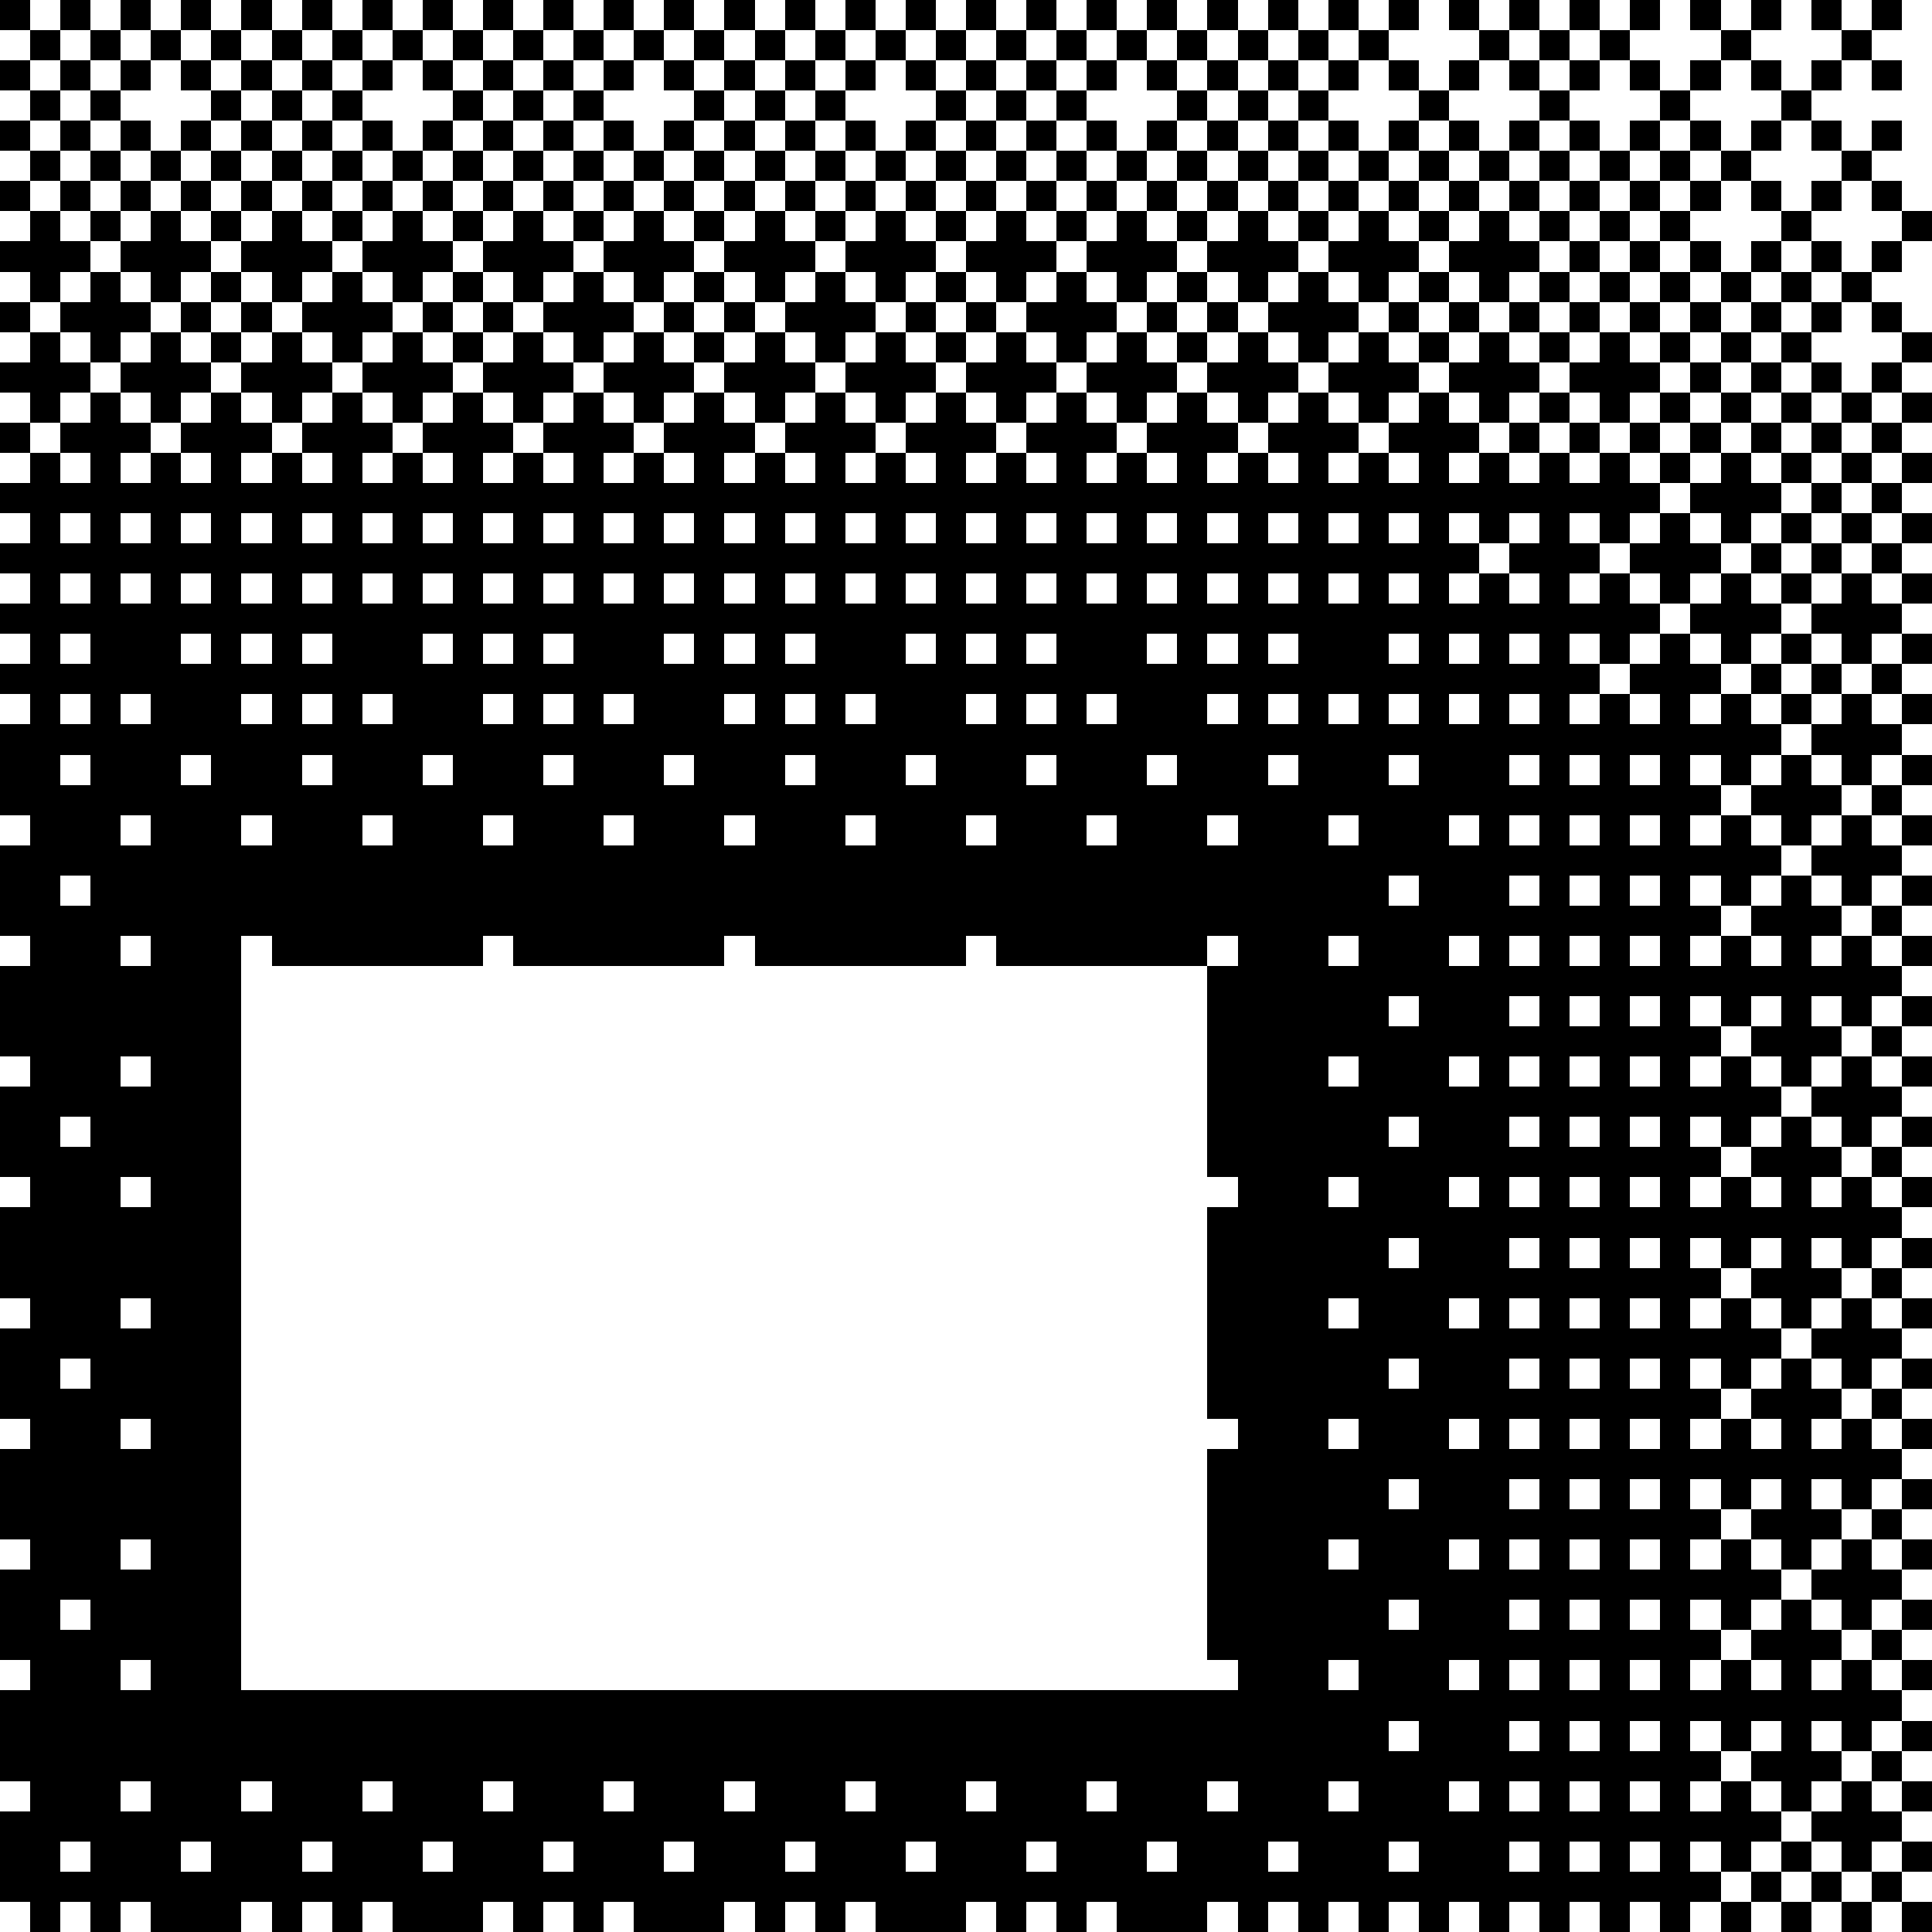
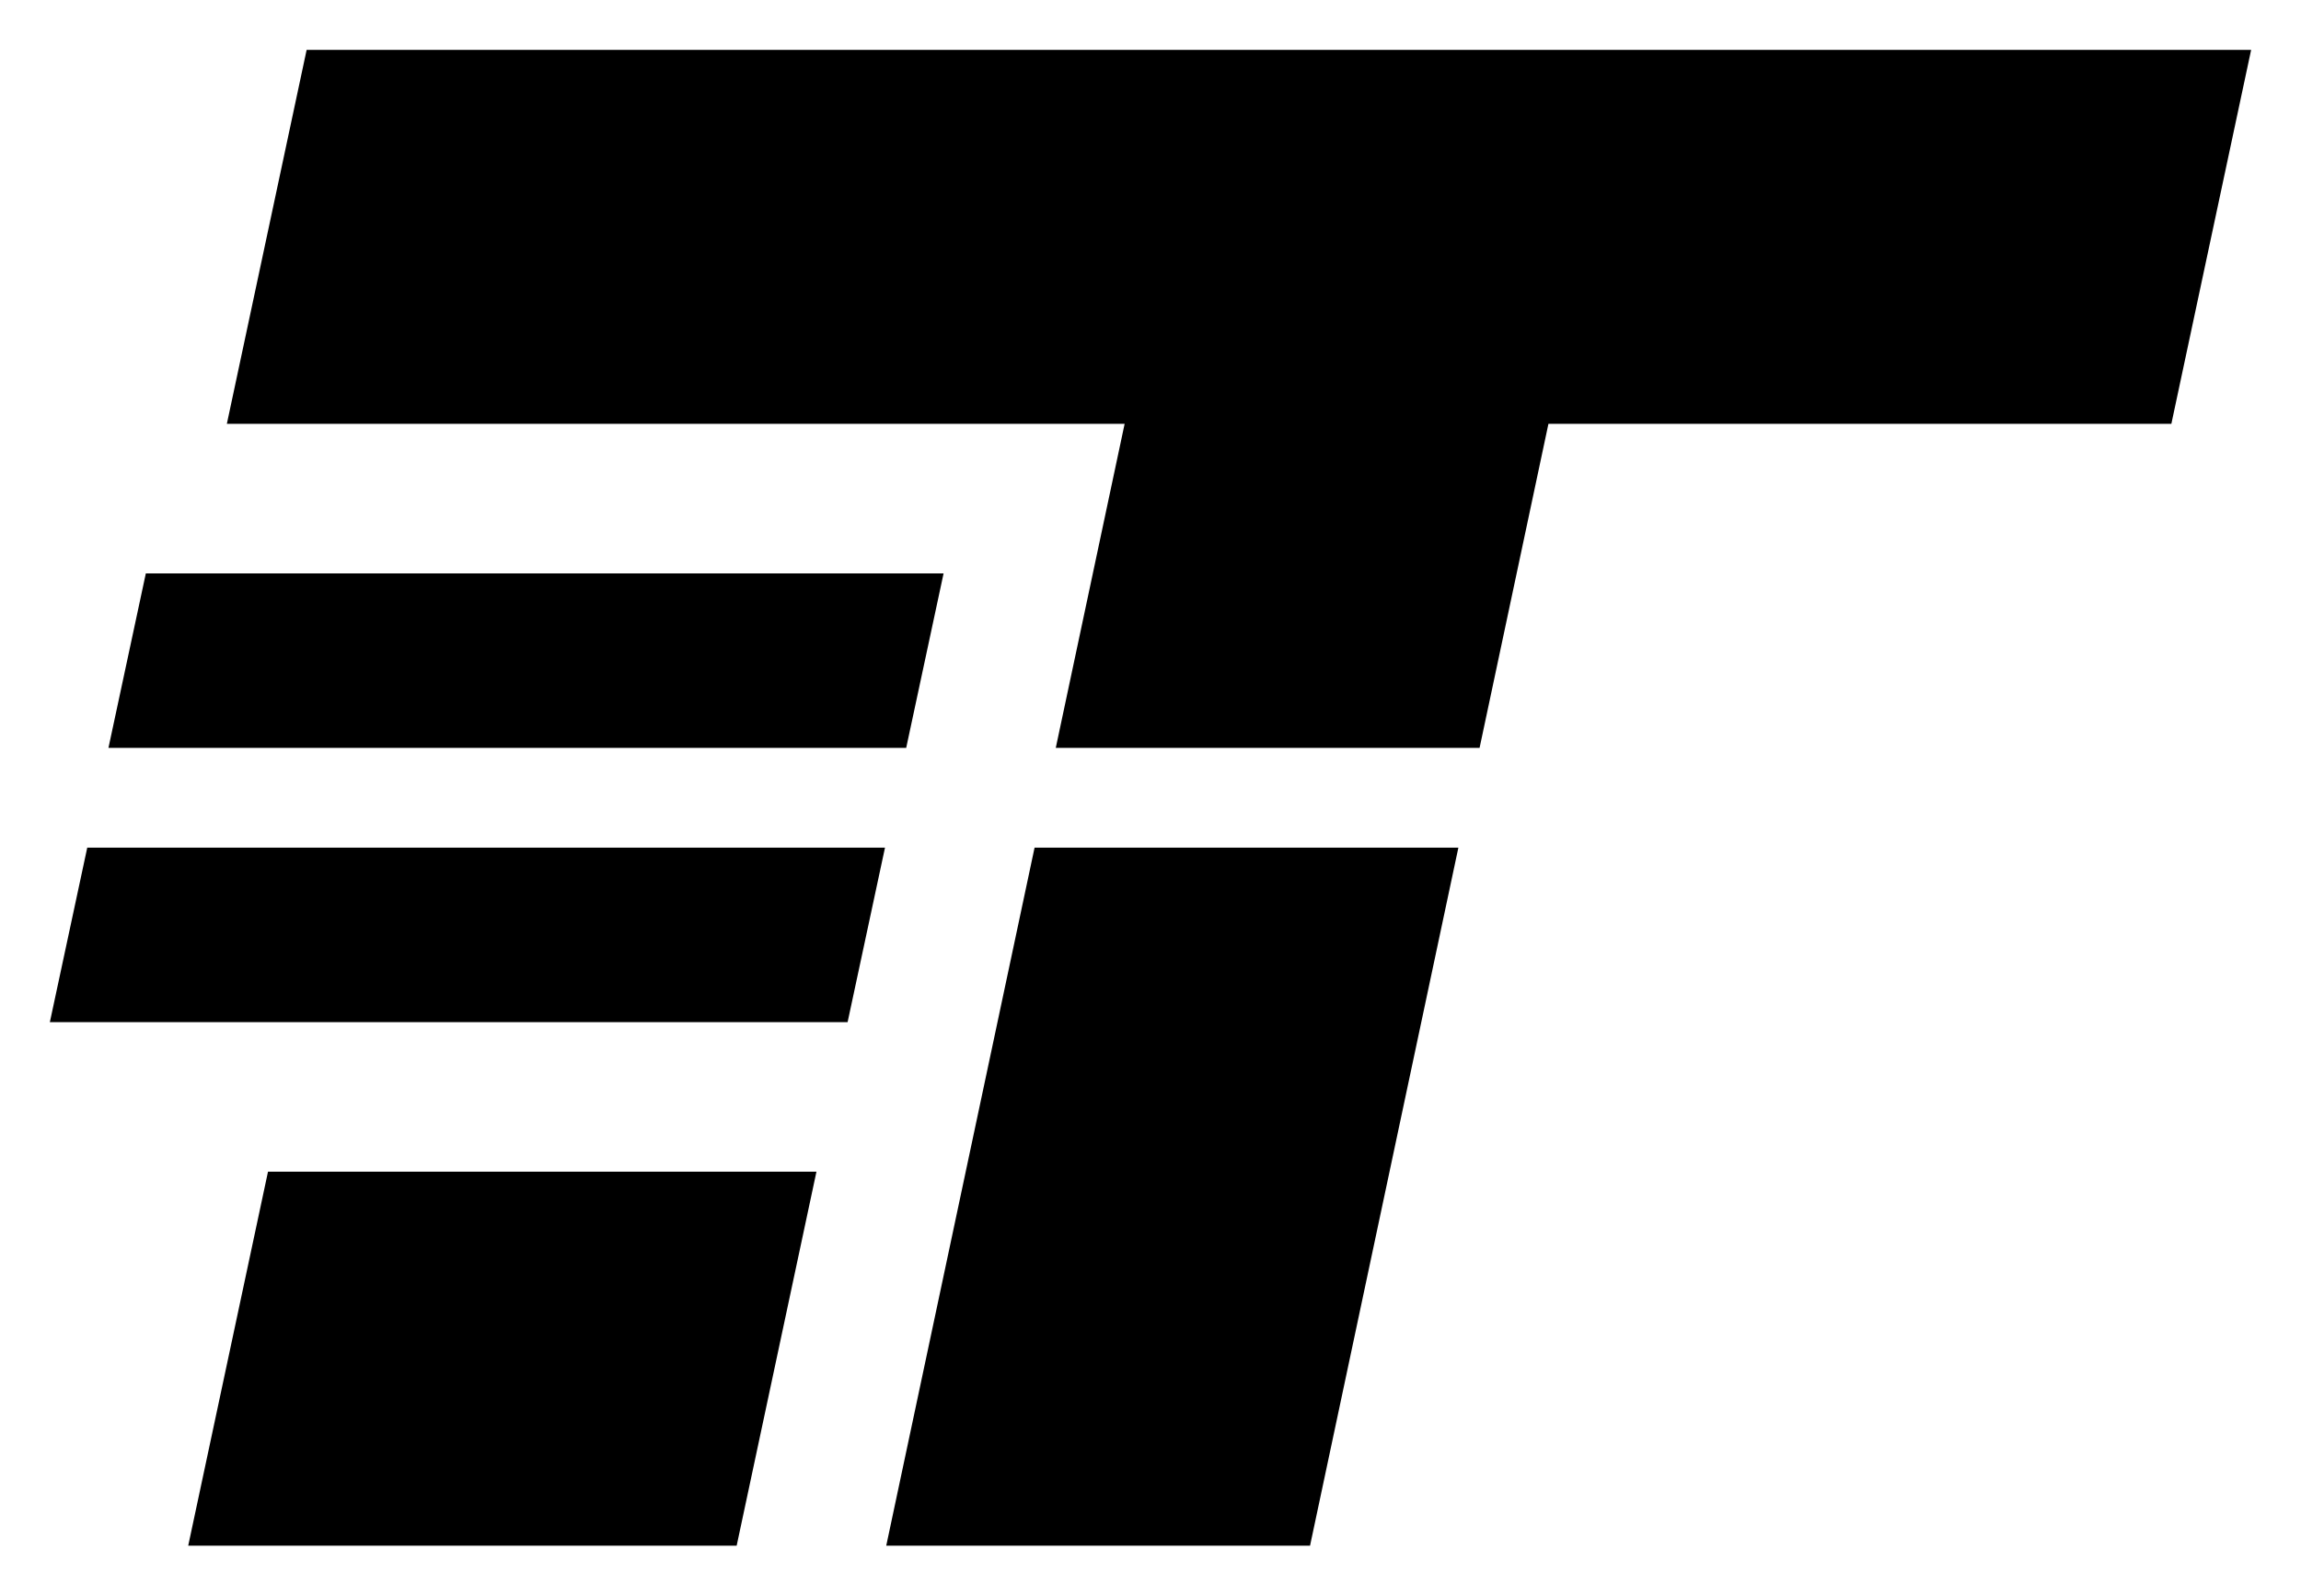
- <svg xmlns="http://www.w3.org/2000/svg" viewBox="0 0 64 64" width="512" height="512" fill="currentColor" shape-rendering="crispEdges" role="img" aria-label="Turboslide">
-   <rect x="0" y="0" width="1" height="1" />
-   <rect x="2" y="0" width="1" height="1" />
-   <rect x="4" y="0" width="1" height="1" />
-   <rect x="6" y="0" width="1" height="1" />
-   <rect x="8" y="0" width="1" height="1" />
-   <rect x="10" y="0" width="1" height="1" />
-   <rect x="12" y="0" width="1" height="1" />
-   <rect x="14" y="0" width="1" height="1" />
-   <rect x="16" y="0" width="1" height="1" />
-   <rect x="18" y="0" width="1" height="1" />
-   <rect x="20" y="0" width="1" height="1" />
-   <rect x="22" y="0" width="1" height="1" />
-   <rect x="24" y="0" width="1" height="1" />
-   <rect x="26" y="0" width="1" height="1" />
-   <rect x="28" y="0" width="1" height="1" />
-   <rect x="30" y="0" width="1" height="1" />
-   <rect x="32" y="0" width="1" height="1" />
-   <rect x="34" y="0" width="1" height="1" />
-   <rect x="36" y="0" width="1" height="1" />
-   <rect x="38" y="0" width="1" height="1" />
-   <rect x="40" y="0" width="1" height="1" />
-   <rect x="42" y="0" width="1" height="1" />
-   <rect x="44" y="0" width="1" height="1" />
-   <rect x="46" y="0" width="1" height="1" />
-   <rect x="48" y="0" width="1" height="1" />
-   <rect x="50" y="0" width="1" height="1" />
-   <rect x="52" y="0" width="1" height="1" />
-   <rect x="54" y="0" width="1" height="1" />
-   <rect x="56" y="0" width="1" height="1" />
-   <rect x="58" y="0" width="1" height="1" />
-   <rect x="60" y="0" width="1" height="1" />
-   <rect x="62" y="0" width="1" height="1" />
-   <rect x="1" y="1" width="1" height="1" />
-   <rect x="3" y="1" width="1" height="1" />
-   <rect x="5" y="1" width="1" height="1" />
-   <rect x="7" y="1" width="1" height="1" />
-   <rect x="9" y="1" width="1" height="1" />
-   <rect x="11" y="1" width="1" height="1" />
-   <rect x="13" y="1" width="1" height="1" />
-   <rect x="15" y="1" width="1" height="1" />
-   <rect x="17" y="1" width="1" height="1" />
-   <rect x="19" y="1" width="1" height="1" />
-   <rect x="21" y="1" width="1" height="1" />
-   <rect x="23" y="1" width="1" height="1" />
-   <rect x="25" y="1" width="1" height="1" />
-   <rect x="27" y="1" width="1" height="1" />
-   <rect x="29" y="1" width="1" height="1" />
-   <rect x="31" y="1" width="1" height="1" />
-   <rect x="33" y="1" width="1" height="1" />
-   <rect x="35" y="1" width="1" height="1" />
-   <rect x="37" y="1" width="1" height="1" />
-   <rect x="39" y="1" width="1" height="1" />
-   <rect x="41" y="1" width="1" height="1" />
-   <rect x="43" y="1" width="1" height="1" />
-   <rect x="45" y="1" width="1" height="1" />
-   <rect x="49" y="1" width="1" height="1" />
-   <rect x="51" y="1" width="1" height="1" />
-   <rect x="53" y="1" width="1" height="1" />
-   <rect x="57" y="1" width="1" height="1" />
-   <rect x="61" y="1" width="1" height="1" />
-   <rect x="0" y="2" width="1" height="1" />
-   <rect x="2" y="2" width="1" height="1" />
-   <rect x="4" y="2" width="1" height="1" />
-   <rect x="6" y="2" width="1" height="1" />
-   <rect x="8" y="2" width="1" height="1" />
-   <rect x="10" y="2" width="1" height="1" />
-   <rect x="12" y="2" width="1" height="1" />
-   <rect x="14" y="2" width="1" height="1" />
-   <rect x="16" y="2" width="1" height="1" />
-   <rect x="18" y="2" width="1" height="1" />
-   <rect x="20" y="2" width="1" height="1" />
-   <rect x="22" y="2" width="1" height="1" />
-   <rect x="24" y="2" width="1" height="1" />
-   <rect x="26" y="2" width="1" height="1" />
-   <rect x="28" y="2" width="1" height="1" />
-   <rect x="30" y="2" width="1" height="1" />
-   <rect x="32" y="2" width="1" height="1" />
-   <rect x="34" y="2" width="1" height="1" />
-   <rect x="36" y="2" width="1" height="1" />
-   <rect x="38" y="2" width="1" height="1" />
-   <rect x="40" y="2" width="1" height="1" />
-   <rect x="42" y="2" width="1" height="1" />
-   <rect x="44" y="2" width="1" height="1" />
-   <rect x="46" y="2" width="1" height="1" />
-   <rect x="48" y="2" width="1" height="1" />
-   <rect x="50" y="2" width="1" height="1" />
-   <rect x="52" y="2" width="1" height="1" />
-   <rect x="54" y="2" width="1" height="1" />
-   <rect x="56" y="2" width="1" height="1" />
-   <rect x="58" y="2" width="1" height="1" />
-   <rect x="60" y="2" width="1" height="1" />
-   <rect x="62" y="2" width="1" height="1" />
-   <rect x="1" y="3" width="1" height="1" />
-   <rect x="3" y="3" width="1" height="1" />
-   <rect x="7" y="3" width="1" height="1" />
-   <rect x="9" y="3" width="1" height="1" />
-   <rect x="11" y="3" width="1" height="1" />
-   <rect x="15" y="3" width="1" height="1" />
-   <rect x="17" y="3" width="1" height="1" />
-   <rect x="19" y="3" width="1" height="1" />
-   <rect x="23" y="3" width="1" height="1" />
-   <rect x="25" y="3" width="1" height="1" />
-   <rect x="27" y="3" width="1" height="1" />
-   <rect x="31" y="3" width="1" height="1" />
-   <rect x="33" y="3" width="1" height="1" />
-   <rect x="35" y="3" width="1" height="1" />
-   <rect x="39" y="3" width="1" height="1" />
-   <rect x="41" y="3" width="1" height="1" />
-   <rect x="43" y="3" width="1" height="1" />
-   <rect x="47" y="3" width="1" height="1" />
-   <rect x="51" y="3" width="1" height="1" />
-   <rect x="55" y="3" width="1" height="1" />
-   <rect x="59" y="3" width="1" height="1" />
-   <rect x="0" y="4" width="1" height="1" />
-   <rect x="2" y="4" width="1" height="1" />
-   <rect x="4" y="4" width="1" height="1" />
-   <rect x="6" y="4" width="1" height="1" />
-   <rect x="8" y="4" width="1" height="1" />
-   <rect x="10" y="4" width="1" height="1" />
-   <rect x="12" y="4" width="1" height="1" />
-   <rect x="14" y="4" width="1" height="1" />
-   <rect x="16" y="4" width="1" height="1" />
-   <rect x="18" y="4" width="1" height="1" />
-   <rect x="20" y="4" width="1" height="1" />
-   <rect x="22" y="4" width="1" height="1" />
-   <rect x="24" y="4" width="1" height="1" />
-   <rect x="26" y="4" width="1" height="1" />
-   <rect x="28" y="4" width="1" height="1" />
-   <rect x="30" y="4" width="1" height="1" />
-   <rect x="32" y="4" width="1" height="1" />
-   <rect x="34" y="4" width="1" height="1" />
-   <rect x="36" y="4" width="1" height="1" />
-   <rect x="38" y="4" width="1" height="1" />
-   <rect x="40" y="4" width="1" height="1" />
-   <rect x="42" y="4" width="1" height="1" />
-   <rect x="44" y="4" width="1" height="1" />
-   <rect x="46" y="4" width="1" height="1" />
-   <rect x="48" y="4" width="1" height="1" />
-   <rect x="50" y="4" width="1" height="1" />
-   <rect x="52" y="4" width="1" height="1" />
-   <rect x="54" y="4" width="1" height="1" />
-   <rect x="56" y="4" width="1" height="1" />
-   <rect x="58" y="4" width="1" height="1" />
-   <rect x="60" y="4" width="1" height="1" />
-   <rect x="62" y="4" width="1" height="1" />
-   <rect x="1" y="5" width="1" height="1" />
-   <rect x="3" y="5" width="1" height="1" />
-   <rect x="5" y="5" width="1" height="1" />
-   <rect x="7" y="5" width="1" height="1" />
-   <rect x="9" y="5" width="1" height="1" />
-   <rect x="11" y="5" width="1" height="1" />
-   <rect x="13" y="5" width="1" height="1" />
-   <rect x="15" y="5" width="1" height="1" />
-   <rect x="17" y="5" width="1" height="1" />
-   <rect x="19" y="5" width="1" height="1" />
-   <rect x="21" y="5" width="1" height="1" />
-   <rect x="23" y="5" width="1" height="1" />
-   <rect x="25" y="5" width="1" height="1" />
-   <rect x="27" y="5" width="1" height="1" />
-   <rect x="29" y="5" width="1" height="1" />
-   <rect x="31" y="5" width="1" height="1" />
-   <rect x="33" y="5" width="1" height="1" />
-   <rect x="35" y="5" width="1" height="1" />
-   <rect x="37" y="5" width="1" height="1" />
-   <rect x="39" y="5" width="1" height="1" />
-   <rect x="41" y="5" width="1" height="1" />
-   <rect x="43" y="5" width="1" height="1" />
-   <rect x="45" y="5" width="1" height="1" />
-   <rect x="47" y="5" width="1" height="1" />
-   <rect x="49" y="5" width="1" height="1" />
-   <rect x="51" y="5" width="1" height="1" />
-   <rect x="53" y="5" width="1" height="1" />
-   <rect x="55" y="5" width="1" height="1" />
-   <rect x="57" y="5" width="1" height="1" />
-   <rect x="61" y="5" width="1" height="1" />
-   <rect x="0" y="6" width="1" height="1" />
-   <rect x="2" y="6" width="1" height="1" />
-   <rect x="4" y="6" width="1" height="1" />
-   <rect x="6" y="6" width="1" height="1" />
-   <rect x="8" y="6" width="1" height="1" />
-   <rect x="10" y="6" width="1" height="1" />
-   <rect x="12" y="6" width="1" height="1" />
-   <rect x="14" y="6" width="1" height="1" />
-   <rect x="16" y="6" width="1" height="1" />
-   <rect x="18" y="6" width="1" height="1" />
-   <rect x="20" y="6" width="1" height="1" />
-   <rect x="22" y="6" width="1" height="1" />
-   <rect x="24" y="6" width="1" height="1" />
-   <rect x="26" y="6" width="1" height="1" />
-   <rect x="28" y="6" width="1" height="1" />
-   <rect x="30" y="6" width="1" height="1" />
-   <rect x="32" y="6" width="1" height="1" />
-   <rect x="34" y="6" width="1" height="1" />
-   <rect x="36" y="6" width="1" height="1" />
-   <rect x="38" y="6" width="1" height="1" />
-   <rect x="40" y="6" width="1" height="1" />
-   <rect x="42" y="6" width="1" height="1" />
-   <rect x="44" y="6" width="1" height="1" />
-   <rect x="46" y="6" width="1" height="1" />
-   <rect x="48" y="6" width="1" height="1" />
-   <rect x="50" y="6" width="1" height="1" />
-   <rect x="52" y="6" width="1" height="1" />
-   <rect x="54" y="6" width="1" height="1" />
-   <rect x="56" y="6" width="1" height="1" />
-   <rect x="58" y="6" width="1" height="1" />
-   <rect x="60" y="6" width="1" height="1" />
-   <rect x="62" y="6" width="1" height="1" />
-   <rect x="1" y="7" width="1" height="1" />
-   <rect x="3" y="7" width="1" height="1" />
-   <rect x="5" y="7" width="1" height="1" />
-   <rect x="7" y="7" width="1" height="1" />
-   <rect x="9" y="7" width="1" height="1" />
-   <rect x="11" y="7" width="1" height="1" />
-   <rect x="13" y="7" width="1" height="1" />
-   <rect x="15" y="7" width="1" height="1" />
-   <rect x="17" y="7" width="1" height="1" />
-   <rect x="19" y="7" width="1" height="1" />
-   <rect x="21" y="7" width="1" height="1" />
-   <rect x="23" y="7" width="1" height="1" />
-   <rect x="25" y="7" width="1" height="1" />
-   <rect x="27" y="7" width="1" height="1" />
-   <rect x="29" y="7" width="1" height="1" />
-   <rect x="31" y="7" width="1" height="1" />
-   <rect x="33" y="7" width="1" height="1" />
-   <rect x="35" y="7" width="1" height="1" />
-   <rect x="37" y="7" width="1" height="1" />
-   <rect x="39" y="7" width="1" height="1" />
-   <rect x="41" y="7" width="1" height="1" />
-   <rect x="43" y="7" width="1" height="1" />
-   <rect x="45" y="7" width="1" height="1" />
-   <rect x="47" y="7" width="1" height="1" />
-   <rect x="49" y="7" width="1" height="1" />
-   <rect x="51" y="7" width="1" height="1" />
-   <rect x="53" y="7" width="1" height="1" />
-   <rect x="55" y="7" width="1" height="1" />
-   <rect x="59" y="7" width="1" height="1" />
-   <rect x="63" y="7" width="1" height="1" />
-   <rect x="0" y="8" width="3" height="1" />
-   <rect x="4" y="8" width="3" height="1" />
-   <rect x="8" y="8" width="3" height="1" />
-   <rect x="12" y="8" width="3" height="1" />
-   <rect x="16" y="8" width="3" height="1" />
-   <rect x="20" y="8" width="3" height="1" />
-   <rect x="24" y="8" width="3" height="1" />
-   <rect x="28" y="8" width="3" height="1" />
-   <rect x="32" y="8" width="3" height="1" />
-   <rect x="36" y="8" width="3" height="1" />
-   <rect x="40" y="8" width="3" height="1" />
-   <rect x="44" y="8" width="3" height="1" />
-   <rect x="48" y="8" width="3" height="1" />
-   <rect x="52" y="8" width="1" height="1" />
-   <rect x="54" y="8" width="1" height="1" />
-   <rect x="56" y="8" width="1" height="1" />
-   <rect x="58" y="8" width="1" height="1" />
-   <rect x="60" y="8" width="1" height="1" />
-   <rect x="62" y="8" width="1" height="1" />
-   <rect x="1" y="9" width="1" height="1" />
-   <rect x="3" y="9" width="1" height="1" />
-   <rect x="5" y="9" width="1" height="1" />
-   <rect x="7" y="9" width="1" height="1" />
-   <rect x="9" y="9" width="1" height="1" />
-   <rect x="11" y="9" width="1" height="1" />
-   <rect x="13" y="9" width="1" height="1" />
-   <rect x="15" y="9" width="1" height="1" />
-   <rect x="17" y="9" width="1" height="1" />
-   <rect x="19" y="9" width="1" height="1" />
-   <rect x="21" y="9" width="1" height="1" />
-   <rect x="23" y="9" width="1" height="1" />
-   <rect x="25" y="9" width="1" height="1" />
-   <rect x="27" y="9" width="1" height="1" />
-   <rect x="29" y="9" width="1" height="1" />
-   <rect x="31" y="9" width="1" height="1" />
-   <rect x="33" y="9" width="1" height="1" />
-   <rect x="35" y="9" width="1" height="1" />
-   <rect x="37" y="9" width="1" height="1" />
-   <rect x="39" y="9" width="1" height="1" />
-   <rect x="41" y="9" width="1" height="1" />
-   <rect x="43" y="9" width="1" height="1" />
-   <rect x="45" y="9" width="1" height="1" />
-   <rect x="47" y="9" width="1" height="1" />
-   <rect x="49" y="9" width="1" height="1" />
-   <rect x="51" y="9" width="1" height="1" />
-   <rect x="53" y="9" width="1" height="1" />
-   <rect x="55" y="9" width="1" height="1" />
-   <rect x="57" y="9" width="1" height="1" />
-   <rect x="59" y="9" width="1" height="1" />
-   <rect x="61" y="9" width="1" height="1" />
-   <rect x="0" y="10" width="1" height="1" />
-   <rect x="2" y="10" width="3" height="1" />
-   <rect x="6" y="10" width="1" height="1" />
-   <rect x="8" y="10" width="1" height="1" />
-   <rect x="10" y="10" width="3" height="1" />
-   <rect x="14" y="10" width="1" height="1" />
-   <rect x="16" y="10" width="1" height="1" />
-   <rect x="18" y="10" width="3" height="1" />
-   <rect x="22" y="10" width="1" height="1" />
-   <rect x="24" y="10" width="1" height="1" />
-   <rect x="26" y="10" width="3" height="1" />
-   <rect x="30" y="10" width="1" height="1" />
-   <rect x="32" y="10" width="1" height="1" />
-   <rect x="34" y="10" width="3" height="1" />
-   <rect x="38" y="10" width="1" height="1" />
-   <rect x="40" y="10" width="1" height="1" />
-   <rect x="42" y="10" width="3" height="1" />
-   <rect x="46" y="10" width="1" height="1" />
-   <rect x="48" y="10" width="1" height="1" />
-   <rect x="50" y="10" width="1" height="1" />
-   <rect x="52" y="10" width="1" height="1" />
-   <rect x="54" y="10" width="1" height="1" />
-   <rect x="56" y="10" width="1" height="1" />
-   <rect x="58" y="10" width="1" height="1" />
-   <rect x="60" y="10" width="1" height="1" />
-   <rect x="62" y="10" width="1" height="1" />
-   <rect x="1" y="11" width="1" height="1" />
-   <rect x="3" y="11" width="1" height="1" />
-   <rect x="5" y="11" width="1" height="1" />
-   <rect x="7" y="11" width="1" height="1" />
-   <rect x="9" y="11" width="1" height="1" />
-   <rect x="11" y="11" width="1" height="1" />
-   <rect x="13" y="11" width="1" height="1" />
-   <rect x="15" y="11" width="1" height="1" />
-   <rect x="17" y="11" width="1" height="1" />
-   <rect x="19" y="11" width="1" height="1" />
-   <rect x="21" y="11" width="1" height="1" />
-   <rect x="23" y="11" width="1" height="1" />
-   <rect x="25" y="11" width="1" height="1" />
-   <rect x="27" y="11" width="1" height="1" />
-   <rect x="29" y="11" width="1" height="1" />
-   <rect x="31" y="11" width="1" height="1" />
-   <rect x="33" y="11" width="1" height="1" />
-   <rect x="35" y="11" width="1" height="1" />
-   <rect x="37" y="11" width="1" height="1" />
-   <rect x="39" y="11" width="1" height="1" />
-   <rect x="41" y="11" width="1" height="1" />
-   <rect x="43" y="11" width="1" height="1" />
-   <rect x="45" y="11" width="1" height="1" />
-   <rect x="47" y="11" width="1" height="1" />
-   <rect x="49" y="11" width="1" height="1" />
-   <rect x="51" y="11" width="1" height="1" />
-   <rect x="53" y="11" width="1" height="1" />
-   <rect x="55" y="11" width="1" height="1" />
-   <rect x="57" y="11" width="1" height="1" />
-   <rect x="59" y="11" width="1" height="1" />
-   <rect x="63" y="11" width="1" height="1" />
-   <rect x="0" y="12" width="3" height="1" />
-   <rect x="4" y="12" width="3" height="1" />
-   <rect x="8" y="12" width="3" height="1" />
-   <rect x="12" y="12" width="3" height="1" />
-   <rect x="16" y="12" width="3" height="1" />
-   <rect x="20" y="12" width="3" height="1" />
-   <rect x="24" y="12" width="3" height="1" />
-   <rect x="28" y="12" width="3" height="1" />
-   <rect x="32" y="12" width="3" height="1" />
-   <rect x="36" y="12" width="3" height="1" />
-   <rect x="40" y="12" width="3" height="1" />
-   <rect x="44" y="12" width="3" height="1" />
-   <rect x="48" y="12" width="3" height="1" />
-   <rect x="52" y="12" width="3" height="1" />
-   <rect x="56" y="12" width="1" height="1" />
-   <rect x="58" y="12" width="1" height="1" />
-   <rect x="60" y="12" width="1" height="1" />
-   <rect x="62" y="12" width="1" height="1" />
-   <rect x="1" y="13" width="1" height="1" />
-   <rect x="3" y="13" width="1" height="1" />
-   <rect x="5" y="13" width="1" height="1" />
-   <rect x="7" y="13" width="1" height="1" />
-   <rect x="9" y="13" width="1" height="1" />
-   <rect x="11" y="13" width="1" height="1" />
-   <rect x="13" y="13" width="1" height="1" />
-   <rect x="15" y="13" width="1" height="1" />
-   <rect x="17" y="13" width="1" height="1" />
-   <rect x="19" y="13" width="1" height="1" />
-   <rect x="21" y="13" width="1" height="1" />
-   <rect x="23" y="13" width="1" height="1" />
-   <rect x="25" y="13" width="1" height="1" />
-   <rect x="27" y="13" width="1" height="1" />
-   <rect x="29" y="13" width="1" height="1" />
-   <rect x="31" y="13" width="1" height="1" />
-   <rect x="33" y="13" width="1" height="1" />
-   <rect x="35" y="13" width="1" height="1" />
-   <rect x="37" y="13" width="1" height="1" />
-   <rect x="39" y="13" width="1" height="1" />
-   <rect x="41" y="13" width="1" height="1" />
-   <rect x="43" y="13" width="1" height="1" />
-   <rect x="45" y="13" width="1" height="1" />
-   <rect x="47" y="13" width="1" height="1" />
-   <rect x="49" y="13" width="1" height="1" />
-   <rect x="51" y="13" width="1" height="1" />
-   <rect x="53" y="13" width="1" height="1" />
-   <rect x="55" y="13" width="1" height="1" />
-   <rect x="57" y="13" width="1" height="1" />
-   <rect x="59" y="13" width="1" height="1" />
-   <rect x="61" y="13" width="1" height="1" />
-   <rect x="63" y="13" width="1" height="1" />
-   <rect x="0" y="14" width="1" height="1" />
-   <rect x="2" y="14" width="3" height="1" />
-   <rect x="6" y="14" width="3" height="1" />
-   <rect x="10" y="14" width="3" height="1" />
-   <rect x="14" y="14" width="3" height="1" />
-   <rect x="18" y="14" width="3" height="1" />
-   <rect x="22" y="14" width="3" height="1" />
-   <rect x="26" y="14" width="3" height="1" />
-   <rect x="30" y="14" width="3" height="1" />
-   <rect x="34" y="14" width="3" height="1" />
-   <rect x="38" y="14" width="3" height="1" />
-   <rect x="42" y="14" width="3" height="1" />
-   <rect x="46" y="14" width="3" height="1" />
-   <rect x="50" y="14" width="1" height="1" />
-   <rect x="52" y="14" width="1" height="1" />
-   <rect x="54" y="14" width="1" height="1" />
-   <rect x="56" y="14" width="1" height="1" />
-   <rect x="58" y="14" width="1" height="1" />
-   <rect x="60" y="14" width="1" height="1" />
-   <rect x="62" y="14" width="1" height="1" />
-   <rect x="1" y="15" width="1" height="1" />
-   <rect x="3" y="15" width="1" height="1" />
-   <rect x="5" y="15" width="1" height="1" />
-   <rect x="7" y="15" width="1" height="1" />
-   <rect x="9" y="15" width="1" height="1" />
-   <rect x="11" y="15" width="1" height="1" />
-   <rect x="13" y="15" width="1" height="1" />
-   <rect x="15" y="15" width="1" height="1" />
-   <rect x="17" y="15" width="1" height="1" />
-   <rect x="19" y="15" width="1" height="1" />
-   <rect x="21" y="15" width="1" height="1" />
-   <rect x="23" y="15" width="1" height="1" />
-   <rect x="25" y="15" width="1" height="1" />
-   <rect x="27" y="15" width="1" height="1" />
-   <rect x="29" y="15" width="1" height="1" />
-   <rect x="31" y="15" width="1" height="1" />
-   <rect x="33" y="15" width="1" height="1" />
-   <rect x="35" y="15" width="1" height="1" />
-   <rect x="37" y="15" width="1" height="1" />
-   <rect x="39" y="15" width="1" height="1" />
-   <rect x="41" y="15" width="1" height="1" />
-   <rect x="43" y="15" width="1" height="1" />
-   <rect x="45" y="15" width="1" height="1" />
-   <rect x="47" y="15" width="1" height="1" />
-   <rect x="49" y="15" width="1" height="1" />
-   <rect x="51" y="15" width="1" height="1" />
-   <rect x="53" y="15" width="1" height="1" />
-   <rect x="55" y="15" width="1" height="1" />
-   <rect x="57" y="15" width="1" height="1" />
-   <rect x="59" y="15" width="1" height="1" />
-   <rect x="61" y="15" width="1" height="1" />
-   <rect x="63" y="15" width="1" height="1" />
-   <rect x="0" y="16" width="55" height="1" />
-   <rect x="56" y="16" width="3" height="1" />
-   <rect x="60" y="16" width="1" height="1" />
-   <rect x="62" y="16" width="1" height="1" />
-   <rect x="1" y="17" width="1" height="1" />
-   <rect x="3" y="17" width="1" height="1" />
-   <rect x="5" y="17" width="1" height="1" />
-   <rect x="7" y="17" width="1" height="1" />
-   <rect x="9" y="17" width="1" height="1" />
-   <rect x="11" y="17" width="1" height="1" />
-   <rect x="13" y="17" width="1" height="1" />
-   <rect x="15" y="17" width="1" height="1" />
-   <rect x="17" y="17" width="1" height="1" />
-   <rect x="19" y="17" width="1" height="1" />
-   <rect x="21" y="17" width="1" height="1" />
-   <rect x="23" y="17" width="1" height="1" />
-   <rect x="25" y="17" width="1" height="1" />
-   <rect x="27" y="17" width="1" height="1" />
-   <rect x="29" y="17" width="1" height="1" />
-   <rect x="31" y="17" width="1" height="1" />
-   <rect x="33" y="17" width="1" height="1" />
-   <rect x="35" y="17" width="1" height="1" />
-   <rect x="37" y="17" width="1" height="1" />
-   <rect x="39" y="17" width="1" height="1" />
-   <rect x="41" y="17" width="1" height="1" />
-   <rect x="43" y="17" width="1" height="1" />
-   <rect x="45" y="17" width="1" height="1" />
-   <rect x="47" y="17" width="1" height="1" />
-   <rect x="49" y="17" width="1" height="1" />
-   <rect x="51" y="17" width="1" height="1" />
-   <rect x="53" y="17" width="1" height="1" />
-   <rect x="55" y="17" width="1" height="1" />
-   <rect x="57" y="17" width="1" height="1" />
-   <rect x="59" y="17" width="1" height="1" />
-   <rect x="61" y="17" width="1" height="1" />
-   <rect x="63" y="17" width="1" height="1" />
-   <rect x="0" y="18" width="49" height="1" />
-   <rect x="50" y="18" width="3" height="1" />
-   <rect x="54" y="18" width="3" height="1" />
-   <rect x="58" y="18" width="1" height="1" />
-   <rect x="60" y="18" width="1" height="1" />
-   <rect x="62" y="18" width="1" height="1" />
-   <rect x="1" y="19" width="1" height="1" />
-   <rect x="3" y="19" width="1" height="1" />
-   <rect x="5" y="19" width="1" height="1" />
-   <rect x="7" y="19" width="1" height="1" />
-   <rect x="9" y="19" width="1" height="1" />
-   <rect x="11" y="19" width="1" height="1" />
-   <rect x="13" y="19" width="1" height="1" />
-   <rect x="15" y="19" width="1" height="1" />
-   <rect x="17" y="19" width="1" height="1" />
-   <rect x="19" y="19" width="1" height="1" />
-   <rect x="21" y="19" width="1" height="1" />
-   <rect x="23" y="19" width="1" height="1" />
-   <rect x="25" y="19" width="1" height="1" />
-   <rect x="27" y="19" width="1" height="1" />
-   <rect x="29" y="19" width="1" height="1" />
-   <rect x="31" y="19" width="1" height="1" />
-   <rect x="33" y="19" width="1" height="1" />
-   <rect x="35" y="19" width="1" height="1" />
-   <rect x="37" y="19" width="1" height="1" />
-   <rect x="39" y="19" width="1" height="1" />
-   <rect x="41" y="19" width="1" height="1" />
-   <rect x="43" y="19" width="1" height="1" />
-   <rect x="45" y="19" width="1" height="1" />
-   <rect x="47" y="19" width="1" height="1" />
-   <rect x="49" y="19" width="1" height="1" />
-   <rect x="51" y="19" width="1" height="1" />
-   <rect x="53" y="19" width="1" height="1" />
-   <rect x="55" y="19" width="1" height="1" />
-   <rect x="57" y="19" width="1" height="1" />
-   <rect x="59" y="19" width="1" height="1" />
-   <rect x="61" y="19" width="1" height="1" />
-   <rect x="63" y="19" width="1" height="1" />
-   <rect x="0" y="20" width="55" height="1" />
-   <rect x="56" y="20" width="3" height="1" />
-   <rect x="60" y="20" width="3" height="1" />
-   <rect x="1" y="21" width="1" height="1" />
-   <rect x="3" y="21" width="3" height="1" />
-   <rect x="7" y="21" width="1" height="1" />
-   <rect x="9" y="21" width="1" height="1" />
-   <rect x="11" y="21" width="3" height="1" />
-   <rect x="15" y="21" width="1" height="1" />
-   <rect x="17" y="21" width="1" height="1" />
-   <rect x="19" y="21" width="3" height="1" />
-   <rect x="23" y="21" width="1" height="1" />
-   <rect x="25" y="21" width="1" height="1" />
-   <rect x="27" y="21" width="3" height="1" />
-   <rect x="31" y="21" width="1" height="1" />
-   <rect x="33" y="21" width="1" height="1" />
-   <rect x="35" y="21" width="3" height="1" />
-   <rect x="39" y="21" width="1" height="1" />
-   <rect x="41" y="21" width="1" height="1" />
-   <rect x="43" y="21" width="3" height="1" />
-   <rect x="47" y="21" width="1" height="1" />
-   <rect x="49" y="21" width="1" height="1" />
-   <rect x="51" y="21" width="1" height="1" />
-   <rect x="53" y="21" width="1" height="1" />
-   <rect x="55" y="21" width="1" height="1" />
-   <rect x="57" y="21" width="1" height="1" />
-   <rect x="59" y="21" width="1" height="1" />
-   <rect x="61" y="21" width="1" height="1" />
-   <rect x="63" y="21" width="1" height="1" />
-   <rect x="0" y="22" width="53" height="1" />
-   <rect x="54" y="22" width="3" height="1" />
-   <rect x="58" y="22" width="1" height="1" />
-   <rect x="60" y="22" width="1" height="1" />
-   <rect x="62" y="22" width="1" height="1" />
-   <rect x="1" y="23" width="1" height="1" />
-   <rect x="3" y="23" width="1" height="1" />
-   <rect x="5" y="23" width="3" height="1" />
-   <rect x="9" y="23" width="1" height="1" />
-   <rect x="11" y="23" width="1" height="1" />
-   <rect x="13" y="23" width="3" height="1" />
-   <rect x="17" y="23" width="1" height="1" />
-   <rect x="19" y="23" width="1" height="1" />
-   <rect x="21" y="23" width="3" height="1" />
-   <rect x="25" y="23" width="1" height="1" />
-   <rect x="27" y="23" width="1" height="1" />
-   <rect x="29" y="23" width="3" height="1" />
-   <rect x="33" y="23" width="1" height="1" />
-   <rect x="35" y="23" width="1" height="1" />
-   <rect x="37" y="23" width="3" height="1" />
-   <rect x="41" y="23" width="1" height="1" />
-   <rect x="43" y="23" width="1" height="1" />
-   <rect x="45" y="23" width="1" height="1" />
-   <rect x="47" y="23" width="1" height="1" />
-   <rect x="49" y="23" width="1" height="1" />
-   <rect x="51" y="23" width="1" height="1" />
-   <rect x="53" y="23" width="1" height="1" />
-   <rect x="55" y="23" width="1" height="1" />
-   <rect x="57" y="23" width="1" height="1" />
-   <rect x="59" y="23" width="1" height="1" />
-   <rect x="61" y="23" width="1" height="1" />
-   <rect x="63" y="23" width="1" height="1" />
-   <rect x="0" y="24" width="59" height="1" />
-   <rect x="60" y="24" width="3" height="1" />
-   <rect x="0" y="25" width="2" height="1" />
-   <rect x="3" y="25" width="3" height="1" />
-   <rect x="7" y="25" width="3" height="1" />
-   <rect x="11" y="25" width="3" height="1" />
-   <rect x="15" y="25" width="3" height="1" />
-   <rect x="19" y="25" width="3" height="1" />
-   <rect x="23" y="25" width="3" height="1" />
-   <rect x="27" y="25" width="3" height="1" />
-   <rect x="31" y="25" width="3" height="1" />
-   <rect x="35" y="25" width="3" height="1" />
-   <rect x="39" y="25" width="3" height="1" />
-   <rect x="43" y="25" width="3" height="1" />
-   <rect x="47" y="25" width="3" height="1" />
-   <rect x="51" y="25" width="1" height="1" />
-   <rect x="53" y="25" width="1" height="1" />
-   <rect x="55" y="25" width="1" height="1" />
-   <rect x="57" y="25" width="1" height="1" />
-   <rect x="59" y="25" width="1" height="1" />
-   <rect x="61" y="25" width="1" height="1" />
-   <rect x="63" y="25" width="1" height="1" />
-   <rect x="0" y="26" width="57" height="1" />
-   <rect x="58" y="26" width="3" height="1" />
-   <rect x="62" y="26" width="1" height="1" />
-   <rect x="1" y="27" width="3" height="1" />
-   <rect x="5" y="27" width="3" height="1" />
-   <rect x="9" y="27" width="3" height="1" />
-   <rect x="13" y="27" width="3" height="1" />
-   <rect x="17" y="27" width="3" height="1" />
-   <rect x="21" y="27" width="3" height="1" />
-   <rect x="25" y="27" width="3" height="1" />
-   <rect x="29" y="27" width="3" height="1" />
-   <rect x="33" y="27" width="3" height="1" />
-   <rect x="37" y="27" width="3" height="1" />
-   <rect x="41" y="27" width="3" height="1" />
-   <rect x="45" y="27" width="3" height="1" />
-   <rect x="49" y="27" width="1" height="1" />
-   <rect x="51" y="27" width="1" height="1" />
-   <rect x="53" y="27" width="1" height="1" />
-   <rect x="55" y="27" width="1" height="1" />
-   <rect x="57" y="27" width="1" height="1" />
-   <rect x="59" y="27" width="1" height="1" />
-   <rect x="61" y="27" width="1" height="1" />
-   <rect x="63" y="27" width="1" height="1" />
-   <rect x="0" y="28" width="59" height="1" />
-   <rect x="60" y="28" width="3" height="1" />
-   <rect x="0" y="29" width="2" height="1" />
-   <rect x="3" y="29" width="43" height="1" />
-   <rect x="47" y="29" width="3" height="1" />
-   <rect x="51" y="29" width="1" height="1" />
-   <rect x="53" y="29" width="1" height="1" />
-   <rect x="55" y="29" width="1" height="1" />
-   <rect x="57" y="29" width="1" height="1" />
-   <rect x="59" y="29" width="1" height="1" />
-   <rect x="61" y="29" width="1" height="1" />
-   <rect x="63" y="29" width="1" height="1" />
-   <rect x="0" y="30" width="57" height="1" />
-   <rect x="58" y="30" width="3" height="1" />
-   <rect x="62" y="30" width="1" height="1" />
-   <rect x="1" y="31" width="3" height="1" />
-   <rect x="5" y="31" width="3" height="1" />
-   <rect x="9" y="31" width="7" height="1" />
-   <rect x="17" y="31" width="7" height="1" />
-   <rect x="25" y="31" width="7" height="1" />
-   <rect x="33" y="31" width="7" height="1" />
-   <rect x="41" y="31" width="3" height="1" />
-   <rect x="45" y="31" width="3" height="1" />
-   <rect x="49" y="31" width="1" height="1" />
-   <rect x="51" y="31" width="1" height="1" />
-   <rect x="53" y="31" width="1" height="1" />
-   <rect x="55" y="31" width="1" height="1" />
-   <rect x="57" y="31" width="1" height="1" />
-   <rect x="59" y="31" width="1" height="1" />
-   <rect x="61" y="31" width="1" height="1" />
-   <rect x="63" y="31" width="1" height="1" />
-   <rect x="0" y="32" width="8" height="1" />
-   <rect x="40" y="32" width="23" height="1" />
-   <rect x="0" y="33" width="8" height="1" />
-   <rect x="40" y="33" width="6" height="1" />
-   <rect x="47" y="33" width="3" height="1" />
-   <rect x="51" y="33" width="1" height="1" />
-   <rect x="53" y="33" width="1" height="1" />
-   <rect x="55" y="33" width="1" height="1" />
-   <rect x="57" y="33" width="1" height="1" />
-   <rect x="59" y="33" width="1" height="1" />
-   <rect x="61" y="33" width="1" height="1" />
-   <rect x="63" y="33" width="1" height="1" />
-   <rect x="0" y="34" width="8" height="1" />
-   <rect x="40" y="34" width="17" height="1" />
-   <rect x="58" y="34" width="3" height="1" />
-   <rect x="62" y="34" width="1" height="1" />
-   <rect x="1" y="35" width="3" height="1" />
-   <rect x="5" y="35" width="3" height="1" />
-   <rect x="40" y="35" width="4" height="1" />
-   <rect x="45" y="35" width="3" height="1" />
-   <rect x="49" y="35" width="1" height="1" />
-   <rect x="51" y="35" width="1" height="1" />
-   <rect x="53" y="35" width="1" height="1" />
-   <rect x="55" y="35" width="1" height="1" />
-   <rect x="57" y="35" width="1" height="1" />
-   <rect x="59" y="35" width="1" height="1" />
-   <rect x="61" y="35" width="1" height="1" />
-   <rect x="63" y="35" width="1" height="1" />
-   <rect x="0" y="36" width="8" height="1" />
-   <rect x="40" y="36" width="19" height="1" />
-   <rect x="60" y="36" width="3" height="1" />
-   <rect x="0" y="37" width="2" height="1" />
-   <rect x="3" y="37" width="5" height="1" />
-   <rect x="40" y="37" width="6" height="1" />
-   <rect x="47" y="37" width="3" height="1" />
-   <rect x="51" y="37" width="1" height="1" />
-   <rect x="53" y="37" width="1" height="1" />
-   <rect x="55" y="37" width="1" height="1" />
-   <rect x="57" y="37" width="1" height="1" />
-   <rect x="59" y="37" width="1" height="1" />
-   <rect x="61" y="37" width="1" height="1" />
-   <rect x="63" y="37" width="1" height="1" />
-   <rect x="0" y="38" width="8" height="1" />
-   <rect x="40" y="38" width="17" height="1" />
-   <rect x="58" y="38" width="3" height="1" />
-   <rect x="62" y="38" width="1" height="1" />
-   <rect x="1" y="39" width="3" height="1" />
-   <rect x="5" y="39" width="3" height="1" />
-   <rect x="41" y="39" width="3" height="1" />
-   <rect x="45" y="39" width="3" height="1" />
-   <rect x="49" y="39" width="1" height="1" />
-   <rect x="51" y="39" width="1" height="1" />
-   <rect x="53" y="39" width="1" height="1" />
-   <rect x="55" y="39" width="1" height="1" />
-   <rect x="57" y="39" width="1" height="1" />
-   <rect x="59" y="39" width="1" height="1" />
-   <rect x="61" y="39" width="1" height="1" />
-   <rect x="63" y="39" width="1" height="1" />
-   <rect x="0" y="40" width="8" height="1" />
-   <rect x="40" y="40" width="23" height="1" />
-   <rect x="0" y="41" width="8" height="1" />
-   <rect x="40" y="41" width="6" height="1" />
-   <rect x="47" y="41" width="3" height="1" />
-   <rect x="51" y="41" width="1" height="1" />
-   <rect x="53" y="41" width="1" height="1" />
-   <rect x="55" y="41" width="1" height="1" />
-   <rect x="57" y="41" width="1" height="1" />
-   <rect x="59" y="41" width="1" height="1" />
-   <rect x="61" y="41" width="1" height="1" />
-   <rect x="63" y="41" width="1" height="1" />
-   <rect x="0" y="42" width="8" height="1" />
-   <rect x="40" y="42" width="17" height="1" />
-   <rect x="58" y="42" width="3" height="1" />
-   <rect x="62" y="42" width="1" height="1" />
-   <rect x="1" y="43" width="3" height="1" />
-   <rect x="5" y="43" width="3" height="1" />
-   <rect x="40" y="43" width="4" height="1" />
-   <rect x="45" y="43" width="3" height="1" />
-   <rect x="49" y="43" width="1" height="1" />
-   <rect x="51" y="43" width="1" height="1" />
-   <rect x="53" y="43" width="1" height="1" />
-   <rect x="55" y="43" width="1" height="1" />
-   <rect x="57" y="43" width="1" height="1" />
-   <rect x="59" y="43" width="1" height="1" />
-   <rect x="61" y="43" width="1" height="1" />
-   <rect x="63" y="43" width="1" height="1" />
-   <rect x="0" y="44" width="8" height="1" />
-   <rect x="40" y="44" width="19" height="1" />
-   <rect x="60" y="44" width="3" height="1" />
-   <rect x="0" y="45" width="2" height="1" />
-   <rect x="3" y="45" width="5" height="1" />
-   <rect x="40" y="45" width="6" height="1" />
-   <rect x="47" y="45" width="3" height="1" />
-   <rect x="51" y="45" width="1" height="1" />
-   <rect x="53" y="45" width="1" height="1" />
-   <rect x="55" y="45" width="1" height="1" />
-   <rect x="57" y="45" width="1" height="1" />
-   <rect x="59" y="45" width="1" height="1" />
-   <rect x="61" y="45" width="1" height="1" />
-   <rect x="63" y="45" width="1" height="1" />
-   <rect x="0" y="46" width="8" height="1" />
-   <rect x="40" y="46" width="17" height="1" />
-   <rect x="58" y="46" width="3" height="1" />
-   <rect x="62" y="46" width="1" height="1" />
-   <rect x="1" y="47" width="3" height="1" />
-   <rect x="5" y="47" width="3" height="1" />
-   <rect x="41" y="47" width="3" height="1" />
-   <rect x="45" y="47" width="3" height="1" />
-   <rect x="49" y="47" width="1" height="1" />
-   <rect x="51" y="47" width="1" height="1" />
-   <rect x="53" y="47" width="1" height="1" />
-   <rect x="55" y="47" width="1" height="1" />
-   <rect x="57" y="47" width="1" height="1" />
-   <rect x="59" y="47" width="1" height="1" />
-   <rect x="61" y="47" width="1" height="1" />
-   <rect x="63" y="47" width="1" height="1" />
-   <rect x="0" y="48" width="8" height="1" />
-   <rect x="40" y="48" width="23" height="1" />
-   <rect x="0" y="49" width="8" height="1" />
-   <rect x="40" y="49" width="6" height="1" />
-   <rect x="47" y="49" width="3" height="1" />
-   <rect x="51" y="49" width="1" height="1" />
-   <rect x="53" y="49" width="1" height="1" />
-   <rect x="55" y="49" width="1" height="1" />
-   <rect x="57" y="49" width="1" height="1" />
-   <rect x="59" y="49" width="1" height="1" />
-   <rect x="61" y="49" width="1" height="1" />
-   <rect x="63" y="49" width="1" height="1" />
-   <rect x="0" y="50" width="8" height="1" />
-   <rect x="40" y="50" width="17" height="1" />
-   <rect x="58" y="50" width="3" height="1" />
-   <rect x="62" y="50" width="1" height="1" />
-   <rect x="1" y="51" width="3" height="1" />
-   <rect x="5" y="51" width="3" height="1" />
-   <rect x="40" y="51" width="4" height="1" />
-   <rect x="45" y="51" width="3" height="1" />
-   <rect x="49" y="51" width="1" height="1" />
-   <rect x="51" y="51" width="1" height="1" />
-   <rect x="53" y="51" width="1" height="1" />
-   <rect x="55" y="51" width="1" height="1" />
-   <rect x="57" y="51" width="1" height="1" />
-   <rect x="59" y="51" width="1" height="1" />
-   <rect x="61" y="51" width="1" height="1" />
-   <rect x="63" y="51" width="1" height="1" />
-   <rect x="0" y="52" width="8" height="1" />
-   <rect x="40" y="52" width="19" height="1" />
-   <rect x="60" y="52" width="3" height="1" />
-   <rect x="0" y="53" width="2" height="1" />
-   <rect x="3" y="53" width="5" height="1" />
-   <rect x="40" y="53" width="6" height="1" />
-   <rect x="47" y="53" width="3" height="1" />
-   <rect x="51" y="53" width="1" height="1" />
-   <rect x="53" y="53" width="1" height="1" />
-   <rect x="55" y="53" width="1" height="1" />
-   <rect x="57" y="53" width="1" height="1" />
-   <rect x="59" y="53" width="1" height="1" />
-   <rect x="61" y="53" width="1" height="1" />
-   <rect x="63" y="53" width="1" height="1" />
-   <rect x="0" y="54" width="8" height="1" />
-   <rect x="40" y="54" width="17" height="1" />
-   <rect x="58" y="54" width="3" height="1" />
-   <rect x="62" y="54" width="1" height="1" />
-   <rect x="1" y="55" width="3" height="1" />
-   <rect x="5" y="55" width="3" height="1" />
-   <rect x="41" y="55" width="3" height="1" />
-   <rect x="45" y="55" width="3" height="1" />
-   <rect x="49" y="55" width="1" height="1" />
-   <rect x="51" y="55" width="1" height="1" />
-   <rect x="53" y="55" width="1" height="1" />
-   <rect x="55" y="55" width="1" height="1" />
-   <rect x="57" y="55" width="1" height="1" />
-   <rect x="59" y="55" width="1" height="1" />
-   <rect x="61" y="55" width="1" height="1" />
-   <rect x="63" y="55" width="1" height="1" />
-   <rect x="0" y="56" width="63" height="1" />
-   <rect x="0" y="57" width="46" height="1" />
-   <rect x="47" y="57" width="3" height="1" />
-   <rect x="51" y="57" width="1" height="1" />
-   <rect x="53" y="57" width="1" height="1" />
-   <rect x="55" y="57" width="1" height="1" />
-   <rect x="57" y="57" width="1" height="1" />
-   <rect x="59" y="57" width="1" height="1" />
-   <rect x="61" y="57" width="1" height="1" />
-   <rect x="63" y="57" width="1" height="1" />
-   <rect x="0" y="58" width="57" height="1" />
-   <rect x="58" y="58" width="3" height="1" />
-   <rect x="62" y="58" width="1" height="1" />
-   <rect x="1" y="59" width="3" height="1" />
-   <rect x="5" y="59" width="3" height="1" />
-   <rect x="9" y="59" width="3" height="1" />
-   <rect x="13" y="59" width="3" height="1" />
-   <rect x="17" y="59" width="3" height="1" />
-   <rect x="21" y="59" width="3" height="1" />
-   <rect x="25" y="59" width="3" height="1" />
-   <rect x="29" y="59" width="3" height="1" />
-   <rect x="33" y="59" width="3" height="1" />
-   <rect x="37" y="59" width="3" height="1" />
-   <rect x="41" y="59" width="3" height="1" />
-   <rect x="45" y="59" width="3" height="1" />
-   <rect x="49" y="59" width="1" height="1" />
-   <rect x="51" y="59" width="1" height="1" />
-   <rect x="53" y="59" width="1" height="1" />
-   <rect x="55" y="59" width="1" height="1" />
-   <rect x="57" y="59" width="1" height="1" />
-   <rect x="59" y="59" width="1" height="1" />
-   <rect x="61" y="59" width="1" height="1" />
-   <rect x="63" y="59" width="1" height="1" />
-   <rect x="0" y="60" width="59" height="1" />
-   <rect x="60" y="60" width="3" height="1" />
-   <rect x="0" y="61" width="2" height="1" />
-   <rect x="3" y="61" width="3" height="1" />
-   <rect x="7" y="61" width="3" height="1" />
-   <rect x="11" y="61" width="3" height="1" />
-   <rect x="15" y="61" width="3" height="1" />
-   <rect x="19" y="61" width="3" height="1" />
-   <rect x="23" y="61" width="3" height="1" />
-   <rect x="27" y="61" width="3" height="1" />
-   <rect x="31" y="61" width="3" height="1" />
-   <rect x="35" y="61" width="3" height="1" />
-   <rect x="39" y="61" width="3" height="1" />
-   <rect x="43" y="61" width="3" height="1" />
-   <rect x="47" y="61" width="3" height="1" />
-   <rect x="51" y="61" width="1" height="1" />
-   <rect x="53" y="61" width="1" height="1" />
-   <rect x="55" y="61" width="1" height="1" />
-   <rect x="57" y="61" width="1" height="1" />
-   <rect x="59" y="61" width="1" height="1" />
-   <rect x="61" y="61" width="1" height="1" />
-   <rect x="63" y="61" width="1" height="1" />
-   <rect x="0" y="62" width="57" height="1" />
-   <rect x="58" y="62" width="1" height="1" />
-   <rect x="60" y="62" width="1" height="1" />
-   <rect x="62" y="62" width="1" height="1" />
-   <rect x="1" y="63" width="1" height="1" />
-   <rect x="3" y="63" width="1" height="1" />
-   <rect x="5" y="63" width="3" height="1" />
-   <rect x="9" y="63" width="1" height="1" />
-   <rect x="11" y="63" width="1" height="1" />
-   <rect x="13" y="63" width="3" height="1" />
-   <rect x="17" y="63" width="1" height="1" />
-   <rect x="19" y="63" width="1" height="1" />
-   <rect x="21" y="63" width="3" height="1" />
-   <rect x="25" y="63" width="1" height="1" />
-   <rect x="27" y="63" width="1" height="1" />
-   <rect x="29" y="63" width="3" height="1" />
-   <rect x="33" y="63" width="1" height="1" />
-   <rect x="35" y="63" width="1" height="1" />
-   <rect x="37" y="63" width="3" height="1" />
-   <rect x="41" y="63" width="1" height="1" />
-   <rect x="43" y="63" width="1" height="1" />
-   <rect x="45" y="63" width="1" height="1" />
-   <rect x="47" y="63" width="1" height="1" />
-   <rect x="49" y="63" width="1" height="1" />
-   <rect x="51" y="63" width="1" height="1" />
-   <rect x="53" y="63" width="1" height="1" />
-   <rect x="55" y="63" width="1" height="1" />
-   <rect x="57" y="63" width="1" height="1" />
-   <rect x="59" y="63" width="1" height="1" />
-   <rect x="61" y="63" width="1" height="1" />
-   <rect x="63" y="63" width="1" height="1" />
+ <svg xmlns="http://www.w3.org/2000/svg" viewBox="-33.1 36 184.6 128" fill="currentColor" role="img" aria-label="Turboslide">
+   <path d="M13.5 40L147.5 40L141.1 70L7.1 70ZM63.5 40L97.5 40L85.6 96L51.6 96ZM49.9 104L83.9 104L72 160L38 160ZM-8.5 40L15.5 40L9.1 70L-14.9 70ZM-21.4 82L42.6 82L39.6 96L-24.4 96ZM-26.1 104L37.9 104L34.9 118L-29.1 118ZM-11.6 130L32.4 130L26 160L-18 160Z" />
</svg>
